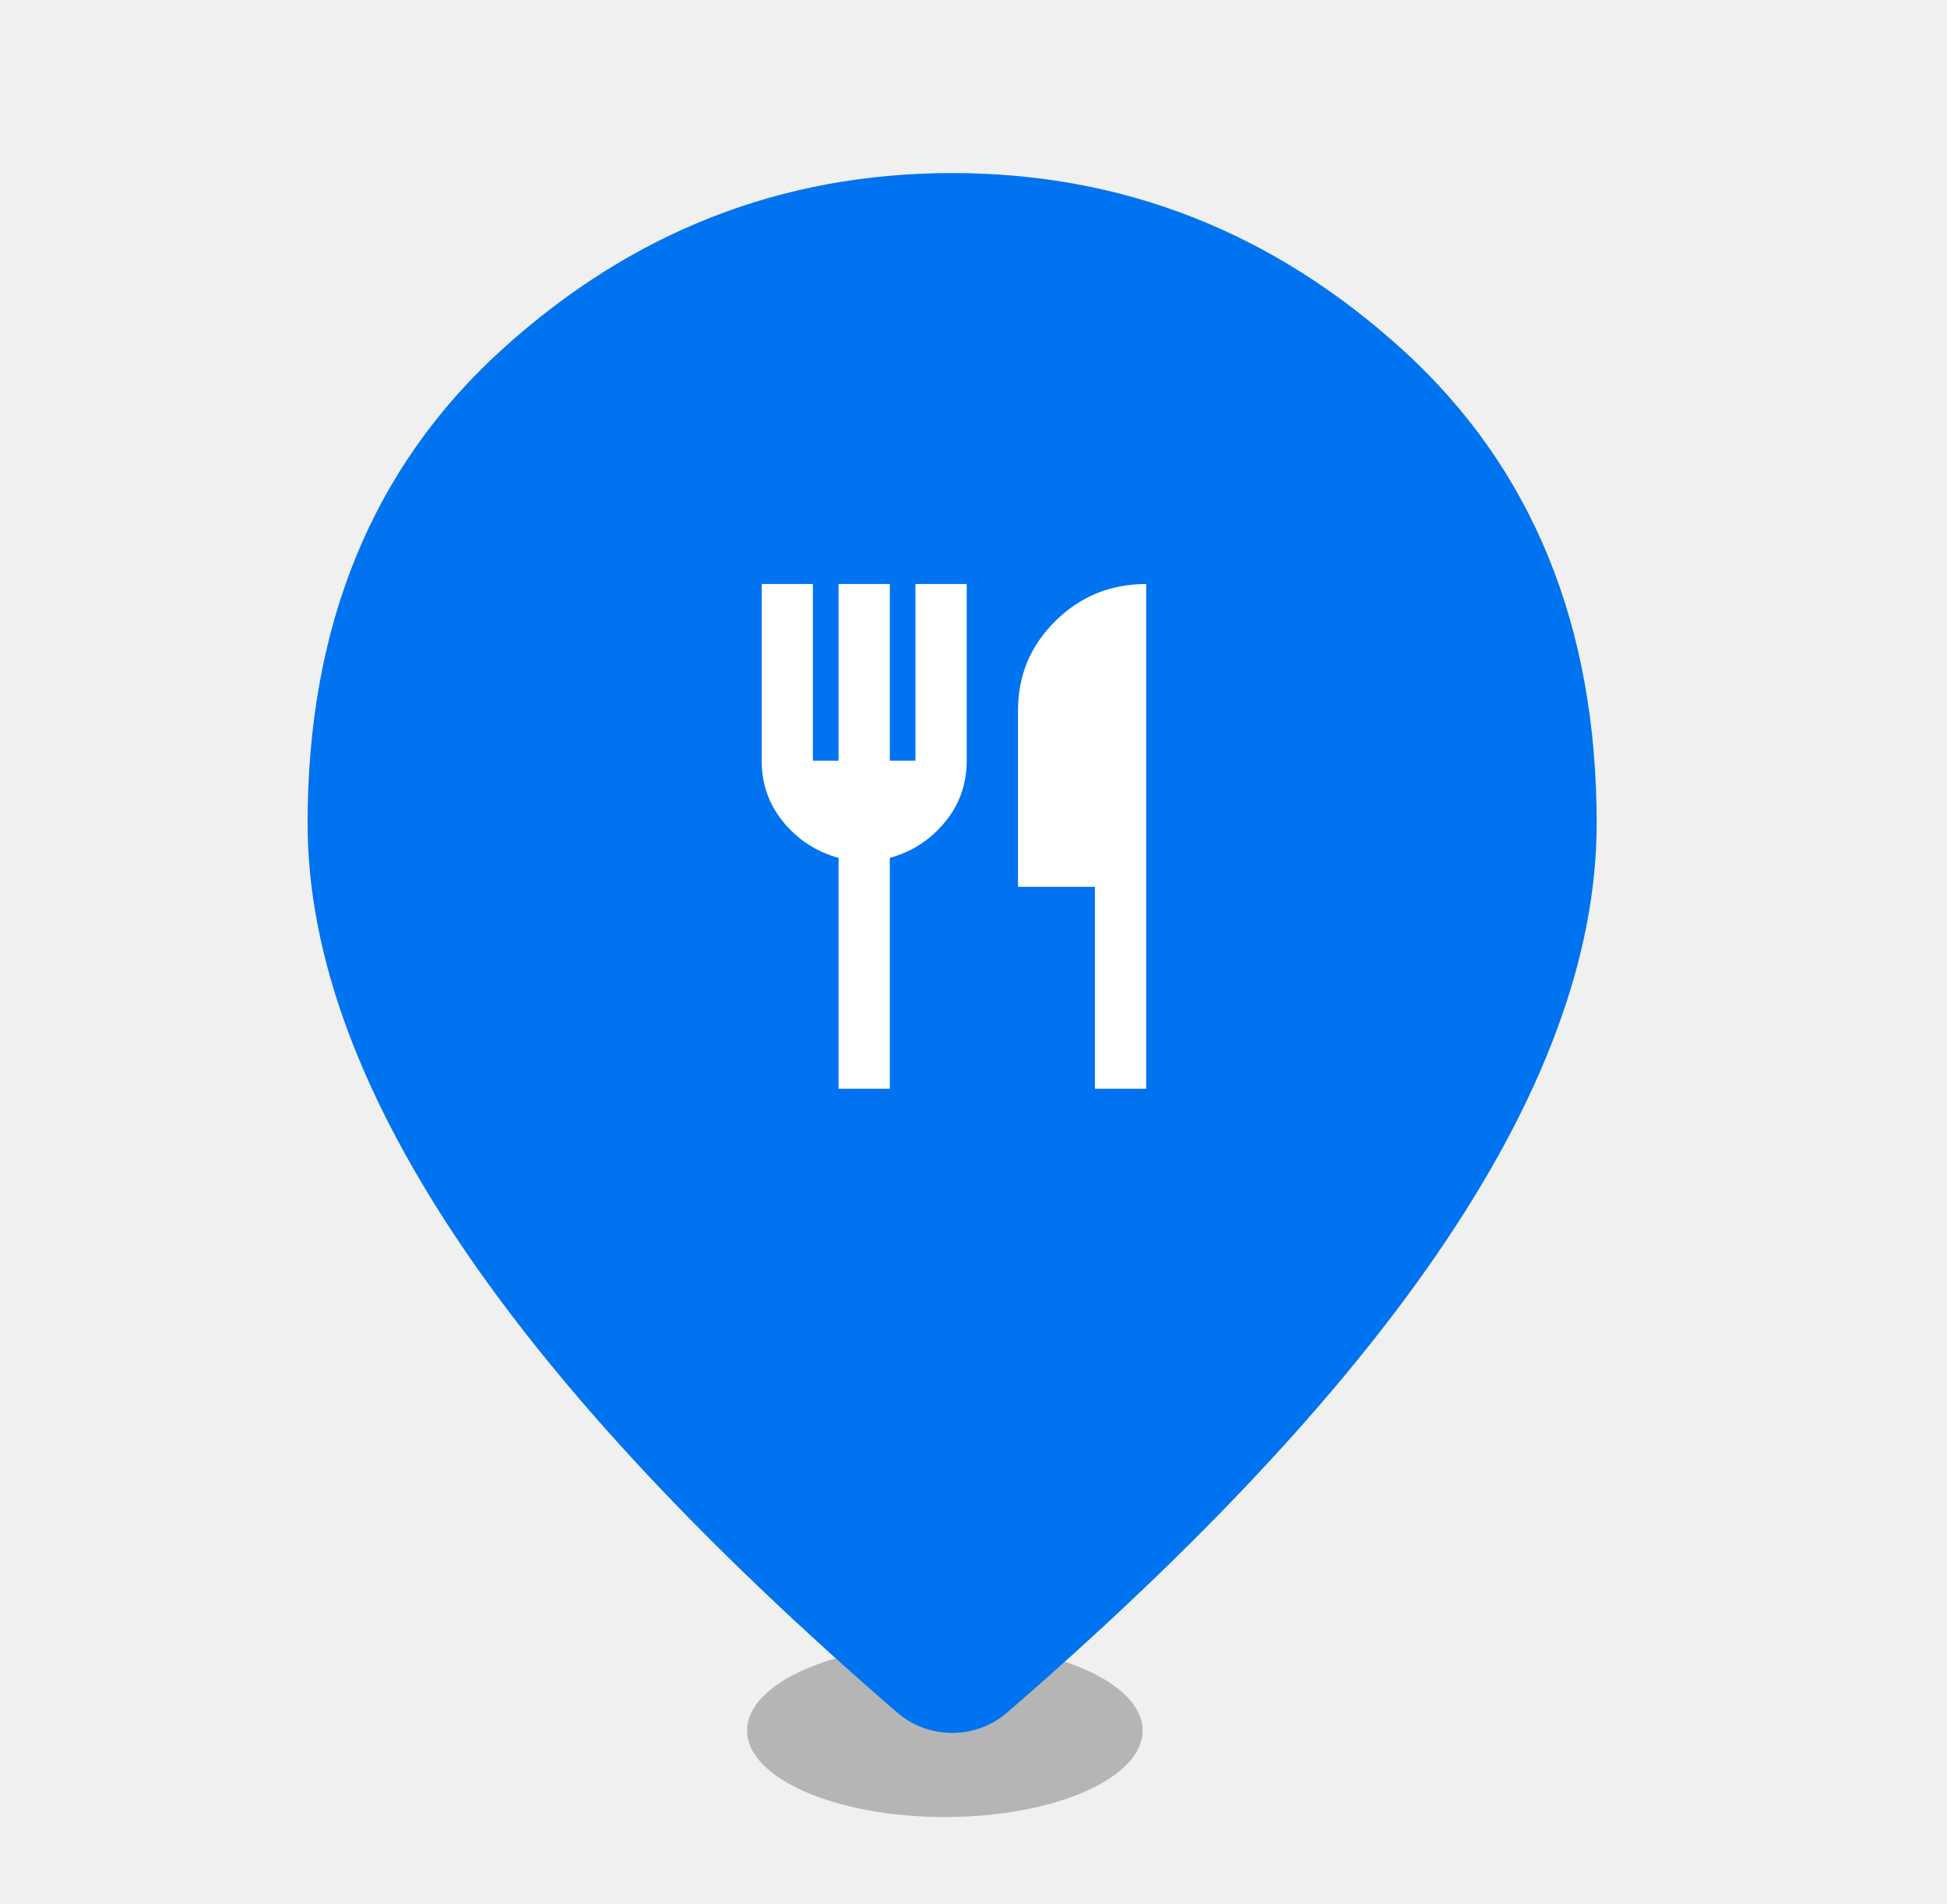
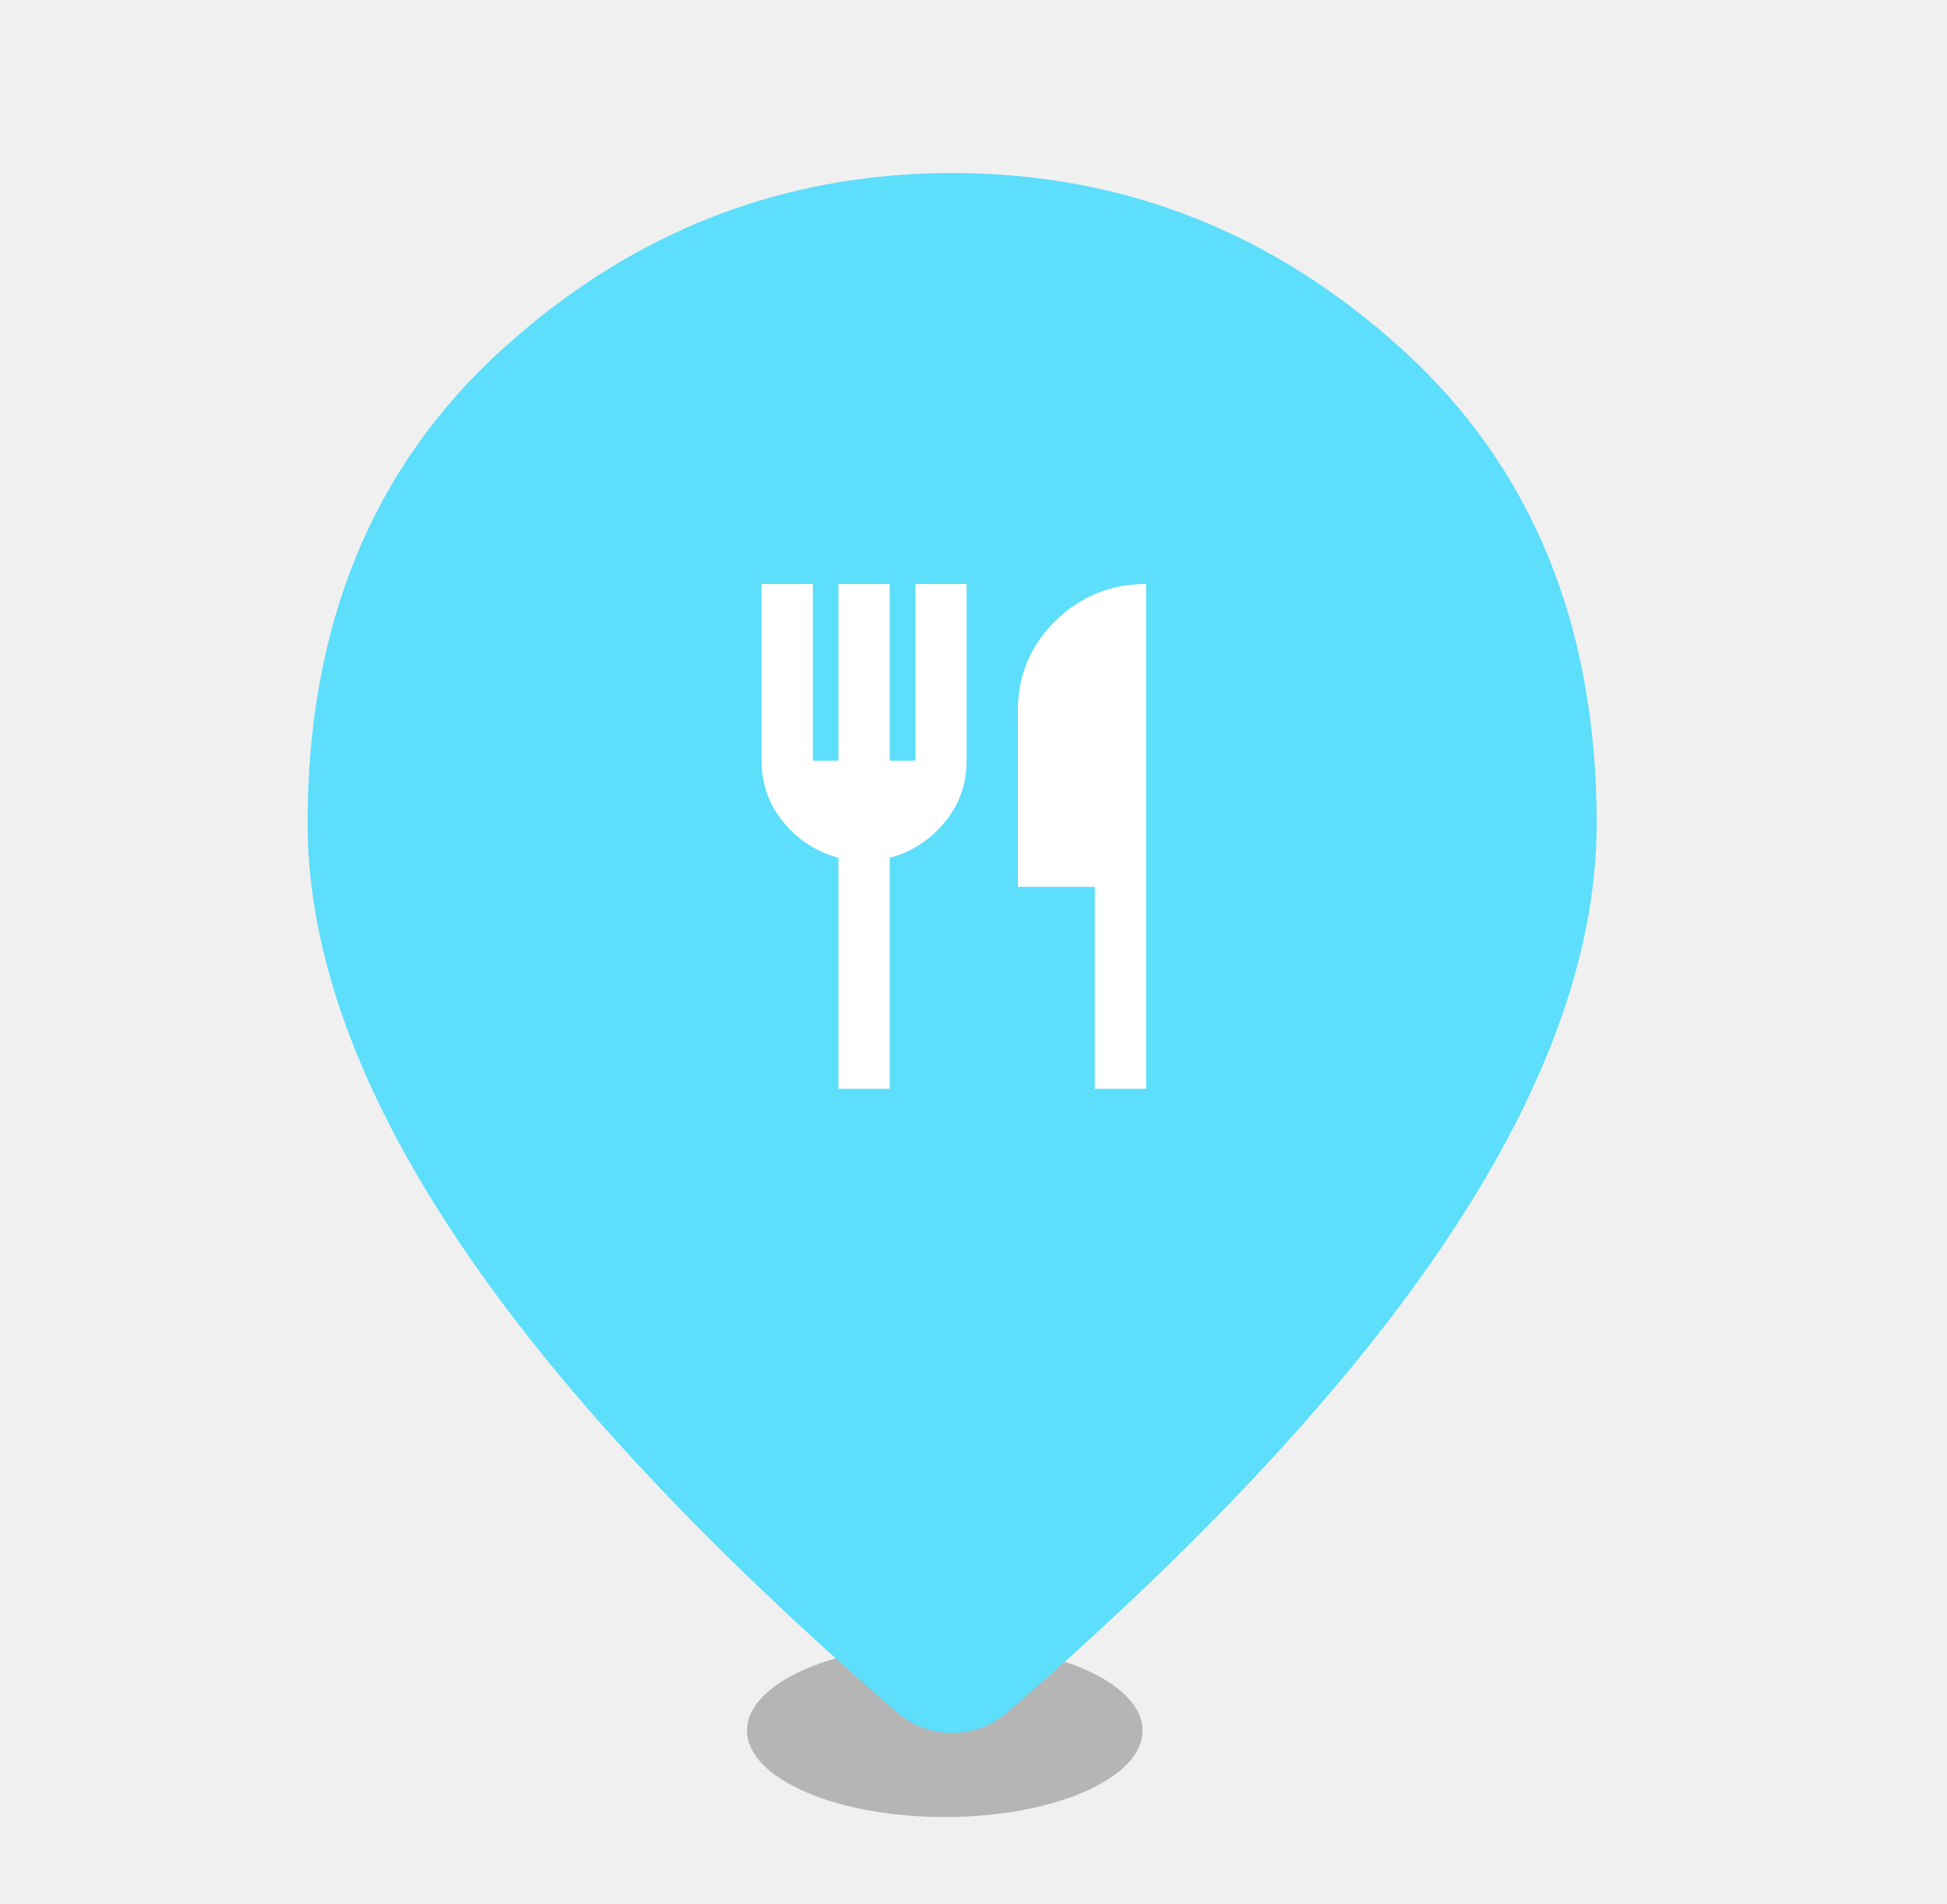
<svg xmlns="http://www.w3.org/2000/svg" width="45" height="44" viewBox="0 0 45 44" fill="none">
-   <ellipse cx="21.838" cy="40" rx="4.571" ry="2" fill="#4E4E4E" fill-opacity="0.36" />
-   <mask id="mask0_3367_27796" style="mask-type:alpha" maskUnits="userSpaceOnUse" x="0" y="0" width="45" height="44">
+   <ellipse cx="21.836" cy="40" rx="4.571" ry="2" fill="#4E4E4E" fill-opacity="0.36" />
+   <mask id="mask0_6800_17495" style="mask-type:alpha" maskUnits="userSpaceOnUse" x="0" y="0" width="45" height="44">
    <rect width="44.691" height="44" fill="#D9D9D9" />
  </mask>
-   <g mask="url(#mask0_3367_27796)">
-     <path d="M23.283 39.58C22.55 40.215 21.463 40.215 20.73 39.58C16.369 35.806 13.063 32.28 10.81 29.002C8.343 25.412 7.109 22.089 7.109 19.033C7.109 14.45 8.607 10.799 11.602 8.079C14.597 5.36 18.065 4 22.006 4C25.948 4 29.416 5.36 32.411 8.079C35.406 10.799 36.903 14.45 36.903 19.033C36.903 22.089 35.67 25.412 33.203 29.002C30.95 32.28 27.643 35.806 23.283 39.58Z" fill="#0073F0" />
-     <mask id="mask1_3367_27796" style="mask-type:alpha" maskUnits="userSpaceOnUse" x="15" y="12" width="15" height="15">
+   <g mask="url(#mask0_6800_17495)">
+     <path d="M23.283 39.58C22.55 40.215 21.463 40.215 20.73 39.58C16.369 35.806 13.063 32.28 10.81 29.002C8.343 25.412 7.109 22.089 7.109 19.033C7.109 14.45 8.607 10.799 11.602 8.079C14.597 5.36 18.065 4 22.006 4C25.948 4 29.416 5.36 32.411 8.079C35.406 10.799 36.903 14.45 36.903 19.033C36.903 22.089 35.67 25.412 33.203 29.002C30.95 32.28 27.643 35.806 23.283 39.58Z" fill="#5DDEFB" />
+     <mask id="mask1_6800_17495" style="mask-type:alpha" maskUnits="userSpaceOnUse" x="15" y="12" width="15" height="15">
      <rect x="15.234" y="12.333" width="14.22" height="14" fill="#D9D9D9" />
    </mask>
-     <g mask="url(#mask1_3367_27796)">
-       <path d="M19.381 25.166V19.828C18.877 19.692 18.455 19.42 18.114 19.012C17.774 18.603 17.604 18.127 17.604 17.582V13.499H18.788V17.582H19.381V13.499H20.566V17.582H21.159V13.499H22.343V17.582C22.343 18.127 22.173 18.603 21.832 19.012C21.492 19.42 21.07 19.692 20.566 19.828V25.166H19.381ZM25.306 25.166V20.499H23.529V16.416C23.529 15.609 23.817 14.921 24.395 14.352C24.973 13.783 25.671 13.499 26.491 13.499V25.166H25.306Z" fill="white" />
+     <g mask="url(#mask1_6800_17495)">
+       <path d="M19.379 25.166V19.828C18.875 19.692 18.453 19.42 18.113 19.012C17.772 18.603 17.602 18.127 17.602 17.582V13.499H18.787V17.582H19.379V13.499H20.564V17.582H21.157V13.499H22.341V17.582C22.341 18.127 22.171 18.603 21.831 19.012C21.49 19.42 21.068 19.692 20.564 19.828V25.166H19.379ZM25.304 25.166V20.499H23.526V16.416C23.526 15.609 23.815 14.921 24.393 14.352C24.971 13.783 25.669 13.499 26.489 13.499V25.166H25.304Z" fill="white" />
    </g>
  </g>
</svg>
